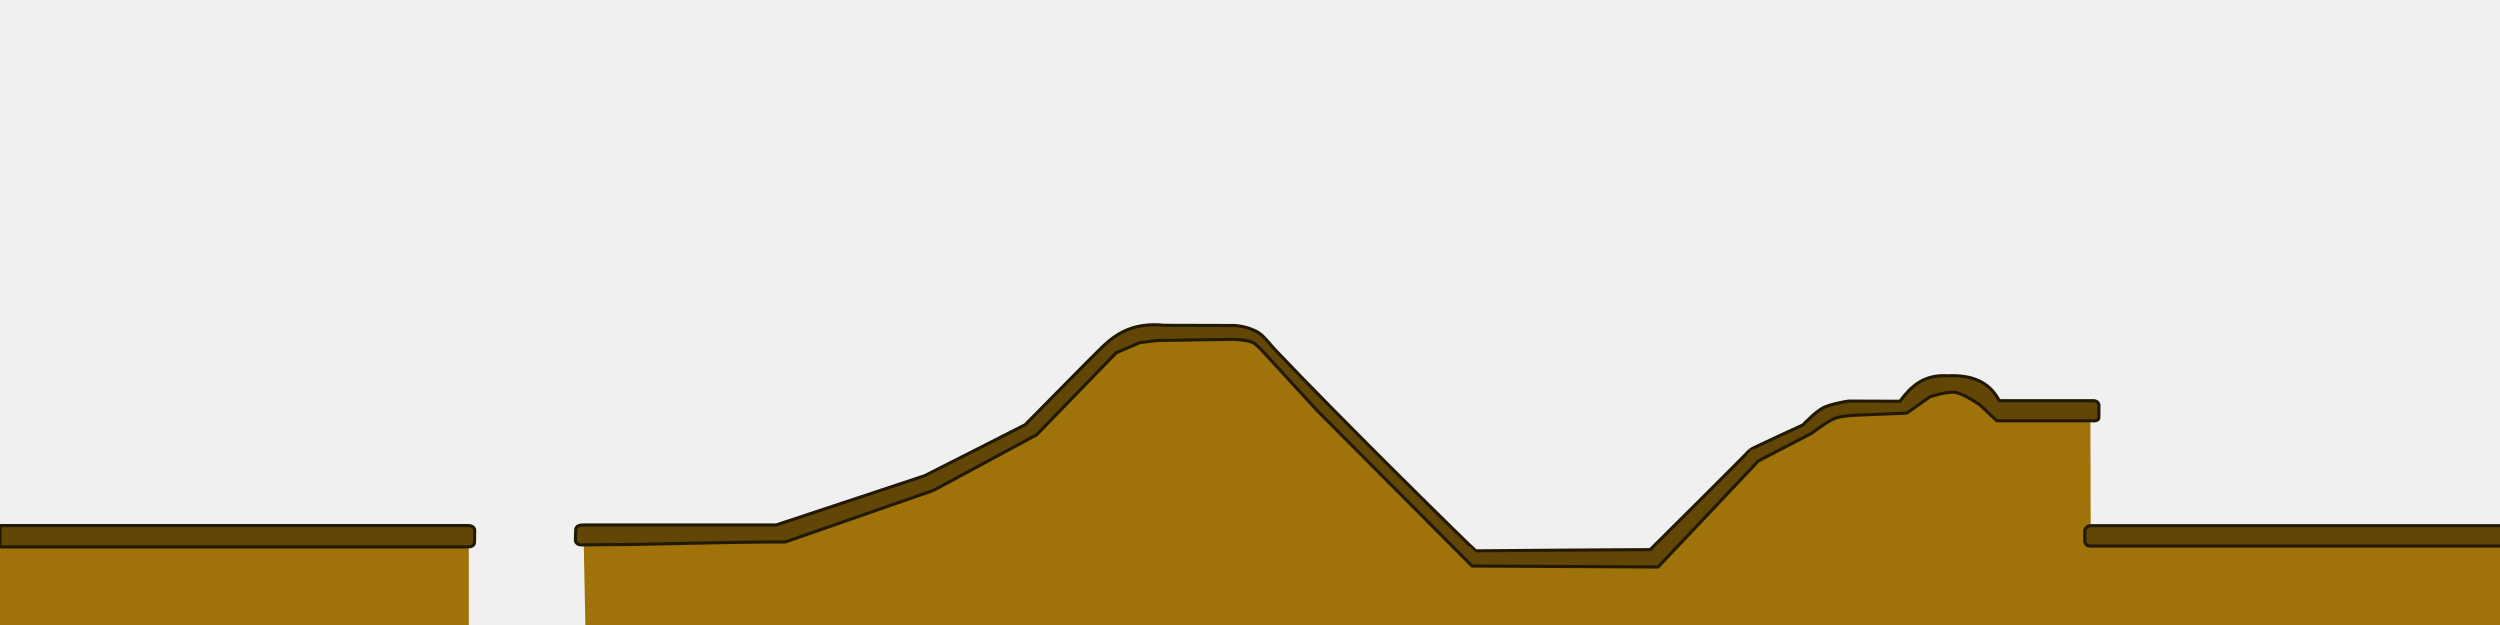
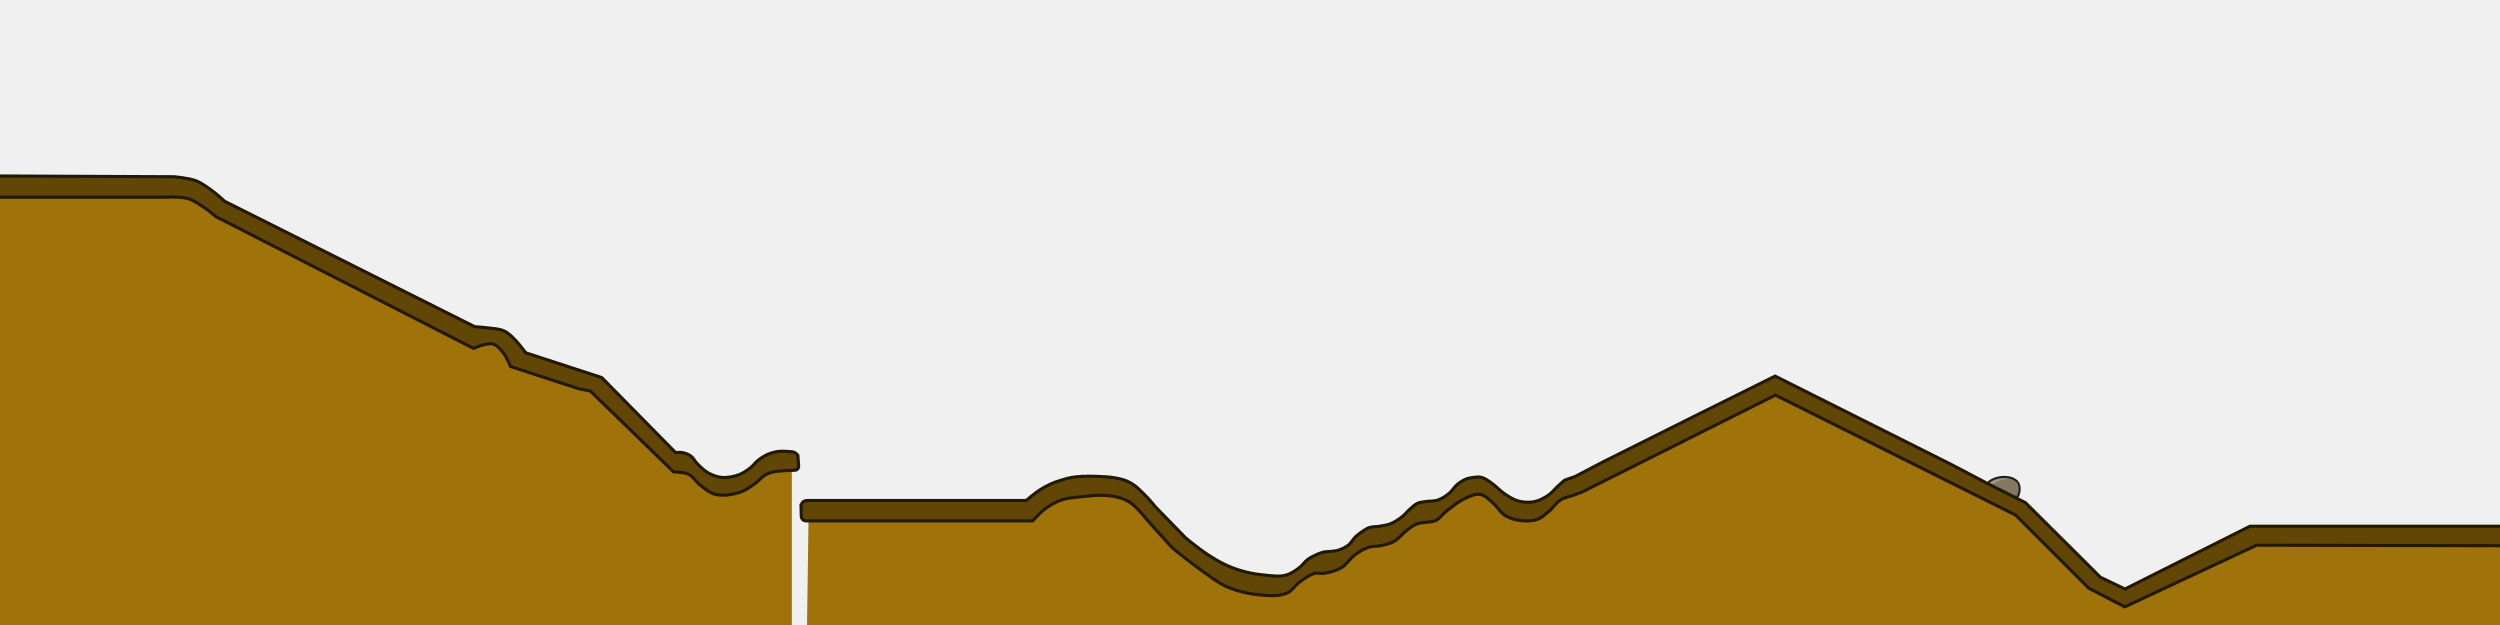
<svg xmlns="http://www.w3.org/2000/svg" width="3200" height="800" id="svg2" version="1.1">
  <defs id="defs4" />
-   <g id="layer2">
-     <rect style="fill:#9f7309;fill-opacity:1;fill-rule:nonzero;stroke:none" id="rect3128" width="601.041" height="109.096" x="-1.01" y="690.904" />
-     <path style="fill:#614605;fill-opacity:1;stroke:#221902;stroke-width:4;stroke-linecap:butt;stroke-linejoin:miter;stroke-miterlimit:4;stroke-opacity:1;stroke-dasharray:none" d="M 5.464827e-8,672.721 598.01,672.721 c 9.849,-0.505 9.596,6.061 9.596,6.061 l -0.253,15.91 c 0,0 -0.253,5.556 -8.334,5.303 L 5.464824e-8,699.995 z" id="path3126" />
-     <path style="fill:#9f7309;fill-opacity:1;stroke:none" d="M 749.286,801.429 747.143,693.571 1002.143,686.429 1325,552.857 l 62.143,-75 c 0,0 53.572,-37.857 57.143,-37.857 3.571,0 78.571,-12.143 78.571,-12.143 l 45,5.714 c 0,0 30.714,-5.714 32.143,-2.857 1.429,2.857 42.857,40.714 42.857,40.714 L 1805,639.286 l 82.857,76.429 230.714,-1.429 121.429,-120 42.857,-27.5 67.857,-41.071 c 0,0 52.857,-1.429 57.143,-1.429 4.286,0 31.429,4.286 31.429,4.286 l 25,-27.857 c 0,0 33.571,-2.143 38.571,-1.429 5,0.714 42.857,19.286 42.857,19.286 l 10.714,13.571 119.286,-1.429 L 2676.429,805 z" id="path3130" />
-     <path style="fill:#614605;fill-opacity:1;stroke:#221902;stroke-width:4;stroke-linecap:butt;stroke-linejoin:miter;stroke-miterlimit:4;stroke-opacity:1;stroke-dasharray:none" d="m 747.26,671.963 246.225,0 c 0,0 188.646,-62.629 189.656,-62.882 1.01,-0.253 129.047,-65.407 129.047,-65.407 l 80.055,-81.065 20.456,-20.203 c 18.117,-16.93 40.053,-29.776 77.529,-26.011 l 90.409,0.253 c 0,0 22.858,1.191 35.608,13.385 5.815,5.561 10.625,12.092 16.162,17.93 83.321,87.84 255.569,257.336 256.579,257.084 1.01,-0.253 223.244,-1.515 223.244,-1.515 0,0 127.532,-126.522 127.532,-127.532 0,-1.01 67.933,-32.072 67.933,-32.072 0,0 15.785,-16.622 25.759,-21.845 9.958,-5.214 32.577,-8.713 32.577,-8.713 l 65.912,0.253 c 13.923,-18.984 30.539,-34.575 61.114,-32.577 30.283,-1.47 53.458,7.387 65.912,31.82 l 120.713,0 c 6.124,0.063 6.945,5.177 6.945,5.177 l -0.126,16.604 c 0,0 0.568,4.925 -9.091,3.977 l -121.471,0 -21.213,-19.951 c 0,0 -20.369,-14.656 -32.325,-16.415 -10.831,-1.593 -32.325,5.808 -32.325,5.808 l -29.294,20.708 -70.837,2.904 c 0,0 -14.263,1.104 -20.834,3.662 -11.077,4.311 -30.052,19.193 -30.052,19.193 l -68.185,35.355 -128.542,135.866 -238.143,-1.263 -197.99,-198.748 -70.711,-77.024 c 0,0 -7.3,-8.122 -12.122,-10.354 -7.661,-3.547 -25.001,-4.041 -25.001,-4.041 l -97.732,1.515 -21.718,2.778 -30.052,12.879 -102.025,105.056 -131.832,71.078 -189.692,66.05 c -73.657,-0.168 -179.552,3.578 -222.064,3.409 l -37.249,0.379 c 0,0 -8.46,1.01 -9.47,-5.556 l 0.379,-13.385 c 0,0 -0.884,-7.071 10.354,-6.566 z" id="path3900" />
-     <rect style="fill:#9f7309;fill-opacity:1;fill-rule:nonzero;stroke:none" id="rect4493" width="537.143" height="110" x="2673.572" y="695" />
-     <path style="fill:#614605;fill-opacity:1;stroke:#221902;stroke-width:4;stroke-miterlimit:4;stroke-opacity:1;stroke-dasharray:none" d="m 2677.143,672.857 532.768,0 -1e-4,26.071 -534.196,0 c -7.143,0 -7.143,-6.071 -7.143,-6.071 l 0,-14.286 c 0,0 1.25,-5.714 8.572,-5.714 z" id="path3902" />
+   <g id="layer3">
+     <g style="display:inline" transform="matrix(0.8659844,0,0,0.8659844,2340.923,-247.2741)" id="g5465-5">
+       <path id="path5451-2" d="m 240.027,1024.699 c 0,0 -9.394,-3.466 -10.497,-7.654 -1.977,-7.508 3.049,-17.08 9.622,-21.212 10.926,-6.868 29.279,-7.939 38.706,0.875 5.346,4.998 5.129,15.267 1.968,21.868 -1.589,3.319 -9.184,6.123 -9.184,6.123 z" style="fill:#837961;fill-opacity:1;stroke:#1e1e1e;stroke-width:3;stroke-linecap:butt;stroke-linejoin:miter;stroke-miterlimit:4;stroke-opacity:1;stroke-dasharray:none" />
+       <path transform="translate(0,572.3622)" id="path5461-5" d="m 232.321,444.464 c 0,0 -3.308,-5.402 2.589,-14.196 9.558,-12.366 30.714,-9.643 30.714,-9.643 -21.897,2.748 -30.021,12.963 -33.304,23.839 z" style="fill:#ffffff;fill-opacity:0.247;stroke:none" />
+       <path transform="translate(0,572.3622)" id="path5463-7" d="m 241.174,450.327 c 0,0 15.203,-0.801 26.39,-1.894 1.532,-0.15 5.382,-0.876 7.324,-2.589 3.284,-2.896 4.546,-6.377 4.546,-6.377 -0.528,4.007 -0.894,8.05 -8.965,10.417 z" style="fill:#000000;fill-opacity:0.247;stroke:none" />
+     </g>
+     <path style="fill:#9f7309;stroke:none;stroke-width:1px;stroke-linecap:butt;stroke-linejoin:miter;stroke-opacity:1;fill-opacity:1" d="m 1035,659.286 285.357,-3.929 c 0,0 22.5,-16.429 24.643,-17.143 2.143,-0.714 44.286,-12.857 44.286,-12.857 0,0 43.929,6.429 45.714,6.429 1.786,0 24.286,8.571 24.286,8.571 l 71.071,71.071 47.857,30.714 c 0,0 63.571,12.857 65.357,12.143 1.786,-0.714 41.429,-32.5 41.429,-32.5 l 18.929,-6.071 52.857,-22.857 c 0,0 29.643,-13.929 31.071,-14.643 1.429,-0.714 106.786,-57.857 106.786,-57.857 l 19.643,10.714 26.786,26.429 c 0,0 23.214,-0.714 26.072,-2.143 2.857,-1.429 41.428,-27.5 41.428,-27.5 l 212.143,-107.5 53.571,-26.071 320,162.857 78.571,78.571 54.286,31.429 165.714,-80 321.429,4.286 -2.857,135.714 -2178.548,-19.567 z" id="path8279" />
+     <path style="fill:#9f7309;stroke:none;stroke-width:1px;stroke-linecap:butt;stroke-linejoin:miter;stroke-opacity:1;fill-opacity:1" d="m -24.244,244.416 266.68,-6.061 52.528,42.426 313.147,147.482 30.305,6.061 36.365,32.325 96.975,40.406 103.036,90.914 36.365,20.203 42.426,0 24.273,-14.601 35.714,-9.286 0,213.571 -1017.857,1.429 z" id="path8277" />
+     <path style="fill:#614605;fill-opacity:1;stroke:#221902;stroke-width:4;stroke-linecap:butt;stroke-linejoin:miter;stroke-miterlimit:4;stroke-opacity:1;stroke-dasharray:none" d="m -4.041,225.223 226.779,1.01 c 0,0 18.999,1.663 27.779,5.051 8.325,3.212 15.532,8.866 22.728,14.142 5.007,3.671 14.142,12.122 14.142,12.122 l 320.218,160.614 c 0,0 11.143,0.74 16.668,1.515 7.128,1 14.7,0.976 21.213,4.041 5.734,2.698 10.194,7.612 14.647,12.122 4.711,4.771 12.627,15.657 12.627,15.657 l 97.48,31.82 94.449,95.964 c 0,0 5.778,-0.552 8.586,0 3.927,0.772 7.883,2.181 11.112,4.546 3.182,2.331 4.806,6.283 7.576,9.091 4.36,4.421 8.752,9.04 14.142,12.122 5.408,3.092 11.472,5.524 17.678,6.061 7.473,0.646 15.174,-0.973 22.223,-3.536 5.184,-1.884 9.819,-5.145 14.198,-8.5 3.881,-2.973 6.671,-7.213 10.551,-10.188 3.895,-2.987 8.1,-5.678 12.627,-7.576 4.331,-1.816 8.97,-3.012 13.637,-3.536 5.524,-0.62 16.668,0.505 16.668,0.505 4.554,0.179 7.576,4.546 7.576,4.546 l 1.01,13.637 c 0,0 0.278,5.824 -6.061,5.556 0,0 -17.342,0.195 -25.759,2.02 -3.852,0.835 -7.702,2.063 -11.112,4.041 -4.96,2.877 -8.425,7.837 -13.132,11.112 -6.188,4.306 -12.491,8.9 -19.698,11.112 -9.851,3.022 -20.78,4.887 -30.81,2.525 -7.279,-1.714 -13.229,-7.105 -19.193,-11.617 -5.51,-4.168 -8.943,-11.114 -15.152,-14.142 -5.821,-2.839 -19.193,-3.03 -19.193,-3.03 L 755.594,500.49 740.442,497.459 653.569,469.175 c 0,0 -5.039,-12.12 -9.091,-17.173 -3.736,-4.658 -7.84,-10.184 -13.637,-11.617 -8.208,-2.029 -24.749,5.556 -24.749,5.556 L 276.277,277.246 c 0,0 -10.121,-8.529 -15.657,-12.122 -6.571,-4.264 -13.16,-9.016 -20.708,-11.112 -9.908,-2.751 -30.81,-1.515 -30.81,-1.515 l -22.728,0 -188.899,0 z" id="path8252" />
+     <path style="fill:#614605;fill-opacity:1;stroke:#221902;stroke-width:4;stroke-linecap:butt;stroke-linejoin:miter;stroke-miterlimit:4;stroke-opacity:1;stroke-dasharray:none" d="m 1025.305,646.457 c 1.01,-0.253 0.418,-5.273 7.829,-5.808 l 280.438,0 c 0,0 10.17,-8.708 15.714,-12.434 4.823,-3.241 9.9,-6.142 15.179,-8.571 4.43,-2.039 9.078,-3.602 13.75,-5 5.685,-1.701 11.431,-3.39 17.321,-4.107 12.586,-1.532 25.374,-1.023 38.036,-0.357 5.205,0.274 10.422,0.773 15.536,1.786 4.492,0.889 8.998,1.964 13.214,3.75 3.61,1.529 7.046,3.535 10.179,5.893 6.861,5.165 18.571,17.857 18.571,17.857 l 8.036,9.464 38.75,39.821 c 0,0 16.277,13.283 25,19.107 8.695,5.805 17.639,11.358 27.143,15.714 7.906,3.624 16.213,6.43 24.643,8.571 7.834,1.99 15.877,3.217 23.928,3.929 8.776,0.775 17.865,2.427 26.429,0.357 6.419,-1.551 12.159,-5.402 17.5,-9.286 4.29,-3.119 7.16,-7.923 11.429,-11.071 3.387,-2.499 7.246,-4.316 11.071,-6.071 2.773,-1.273 5.6,-2.521 8.571,-3.214 3.495,-0.816 7.157,-0.598 10.714,-1.071 2.871,-0.382 5.817,-0.533 8.571,-1.429 4.557,-1.482 9.065,-3.499 12.857,-6.429 4.006,-3.095 6.288,-7.987 10,-11.429 2.619,-2.428 5.582,-4.474 8.571,-6.429 2.633,-1.721 5.231,-3.646 8.214,-4.643 4.327,-1.447 9.081,-0.974 13.571,-1.786 4.689,-0.847 9.516,-1.415 13.929,-3.214 5.294,-2.159 10.119,-5.434 14.643,-8.929 3.798,-2.934 6.723,-6.865 10.357,-10 2.957,-2.551 5.748,-5.49 9.286,-7.143 2.983,-1.394 6.399,-1.577 9.643,-2.143 5.557,-0.97 11.463,-0.276 16.786,-2.143 5.395,-1.892 10.247,-5.273 14.643,-8.929 3.565,-2.965 5.759,-7.347 9.286,-10.357 3.341,-2.851 7.035,-5.413 11.071,-7.143 3.264,-1.399 6.83,-2.08 10.357,-2.5 3.428,-0.408 7.016,-0.87 10.357,0 4.487,1.169 8.311,4.174 12.143,6.786 6.361,4.335 11.415,10.429 17.857,14.643 5.48,3.585 11.161,7.285 17.5,8.929 6.457,1.675 13.459,2.025 20,0.714 6.424,-1.287 12.427,-4.547 17.857,-8.214 4.885,-3.299 8.456,-8.222 12.857,-12.143 2.902,-2.585 7.143,-6.786 8.928,-7.5 1.786,-0.714 12.5,-4.286 12.5,-4.286 l 37.5,-19.643 112.857,-56.429 105.714,-52.5 225.714,113.214 45.536,23.929 49.107,24.821 96.071,95.536 31.429,15 160,-80.357 325,0 0,25 -316.429,-0.714 -168.929,78.929 -46.072,-23.929 L 2580,659.286 2272.5,505.714 2024.643,630 l -11.786,4.286 c 0,0 -10.497,2.544 -15,5.357 -6.069,3.791 -9.848,10.433 -15.357,15 -4.475,3.71 -8.821,8.02 -14.286,10 -6.627,2.401 -14.066,2.564 -21.071,1.786 -7.072,-0.786 -14.294,-2.703 -20.357,-6.429 -6.67,-4.099 -10.388,-11.806 -16.429,-16.786 -4.841,-3.991 -9.519,-9.369 -15.714,-10.357 -6.702,-1.069 -13.481,2.514 -19.643,5.357 -8.635,3.984 -16.046,10.258 -23.571,16.071 -4.875,3.765 -8.371,9.487 -13.929,12.143 -3.708,1.772 -8.09,1.458 -12.143,2.143 -3.686,0.622 -7.565,0.489 -11.071,1.786 -4.711,1.742 -8.807,4.886 -12.857,7.857 -5.987,4.392 -10.353,10.935 -16.786,14.643 -4.795,2.764 -10.333,4.067 -15.714,5.357 -5.73,1.373 -11.913,0.626 -17.5,2.5 -6.062,2.033 -11.618,5.519 -16.786,9.286 -6.602,4.812 -10.803,12.665 -17.857,16.786 -6.893,4.026 -14.966,5.939 -22.857,7.143 -3.648,0.557 -7.506,-0.951 -11.072,0 -7.162,1.91 -13.246,6.774 -19.286,11.071 -5.913,4.207 -9.712,11.537 -16.428,14.286 -10.818,4.427 -23.36,3.204 -35,2.143 -14.291,-1.303 -28.589,-4.721 -41.786,-10.357 -10.236,-4.371 -19.095,-11.476 -28.214,-17.857 -14.534,-10.171 -39.643,-30 -42.143,-32.5 -2.5,-2.5 -32.143,-35.714 -32.143,-35.714 0,0 -13.039,-16.601 -21.786,-22.143 -6.711,-4.252 -14.648,-6.652 -22.5,-7.857 -14.952,-2.294 -30.321,-0.224 -45.357,1.429 -6.986,0.768 -14.111,1.522 -20.714,3.929 -7.311,2.665 -14.127,6.765 -20.357,11.429 -5.729,4.288 -15.357,15 -15.357,15 l -288.929,0 c -7.232,0.268 -7.232,-6.071 -7.232,-6.071 z" id="path8254" />
  </g>
</svg>
